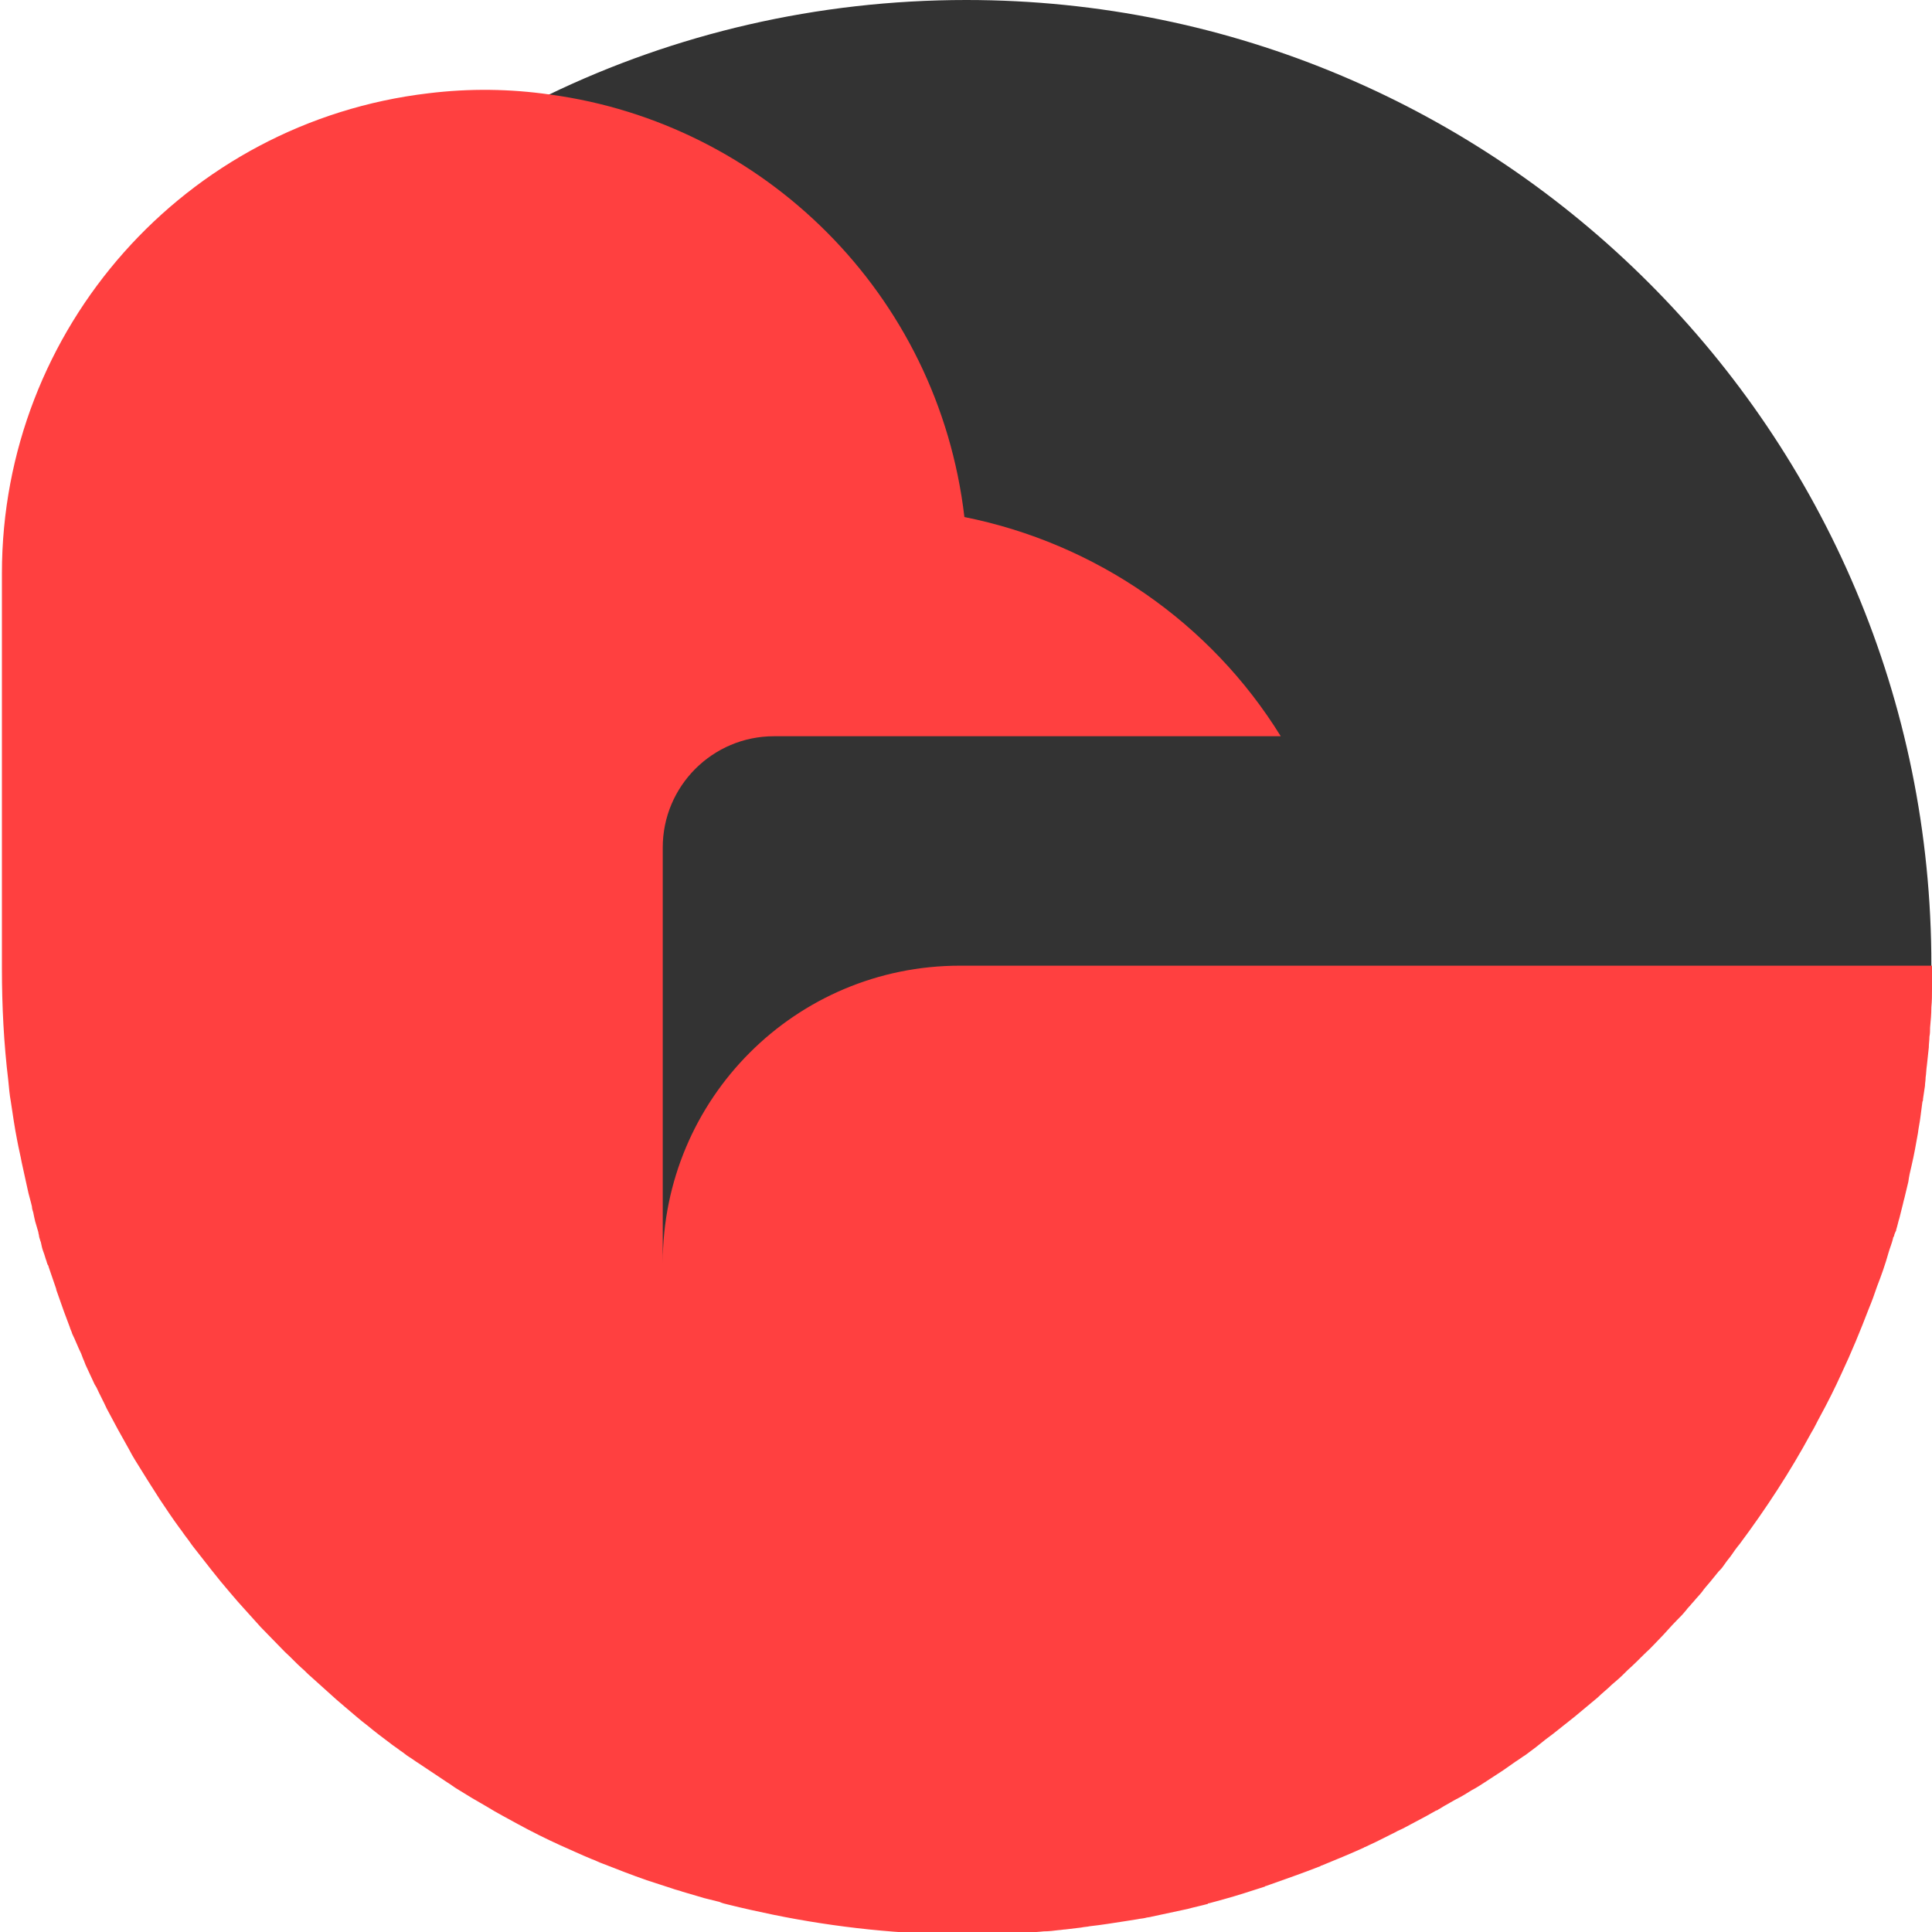
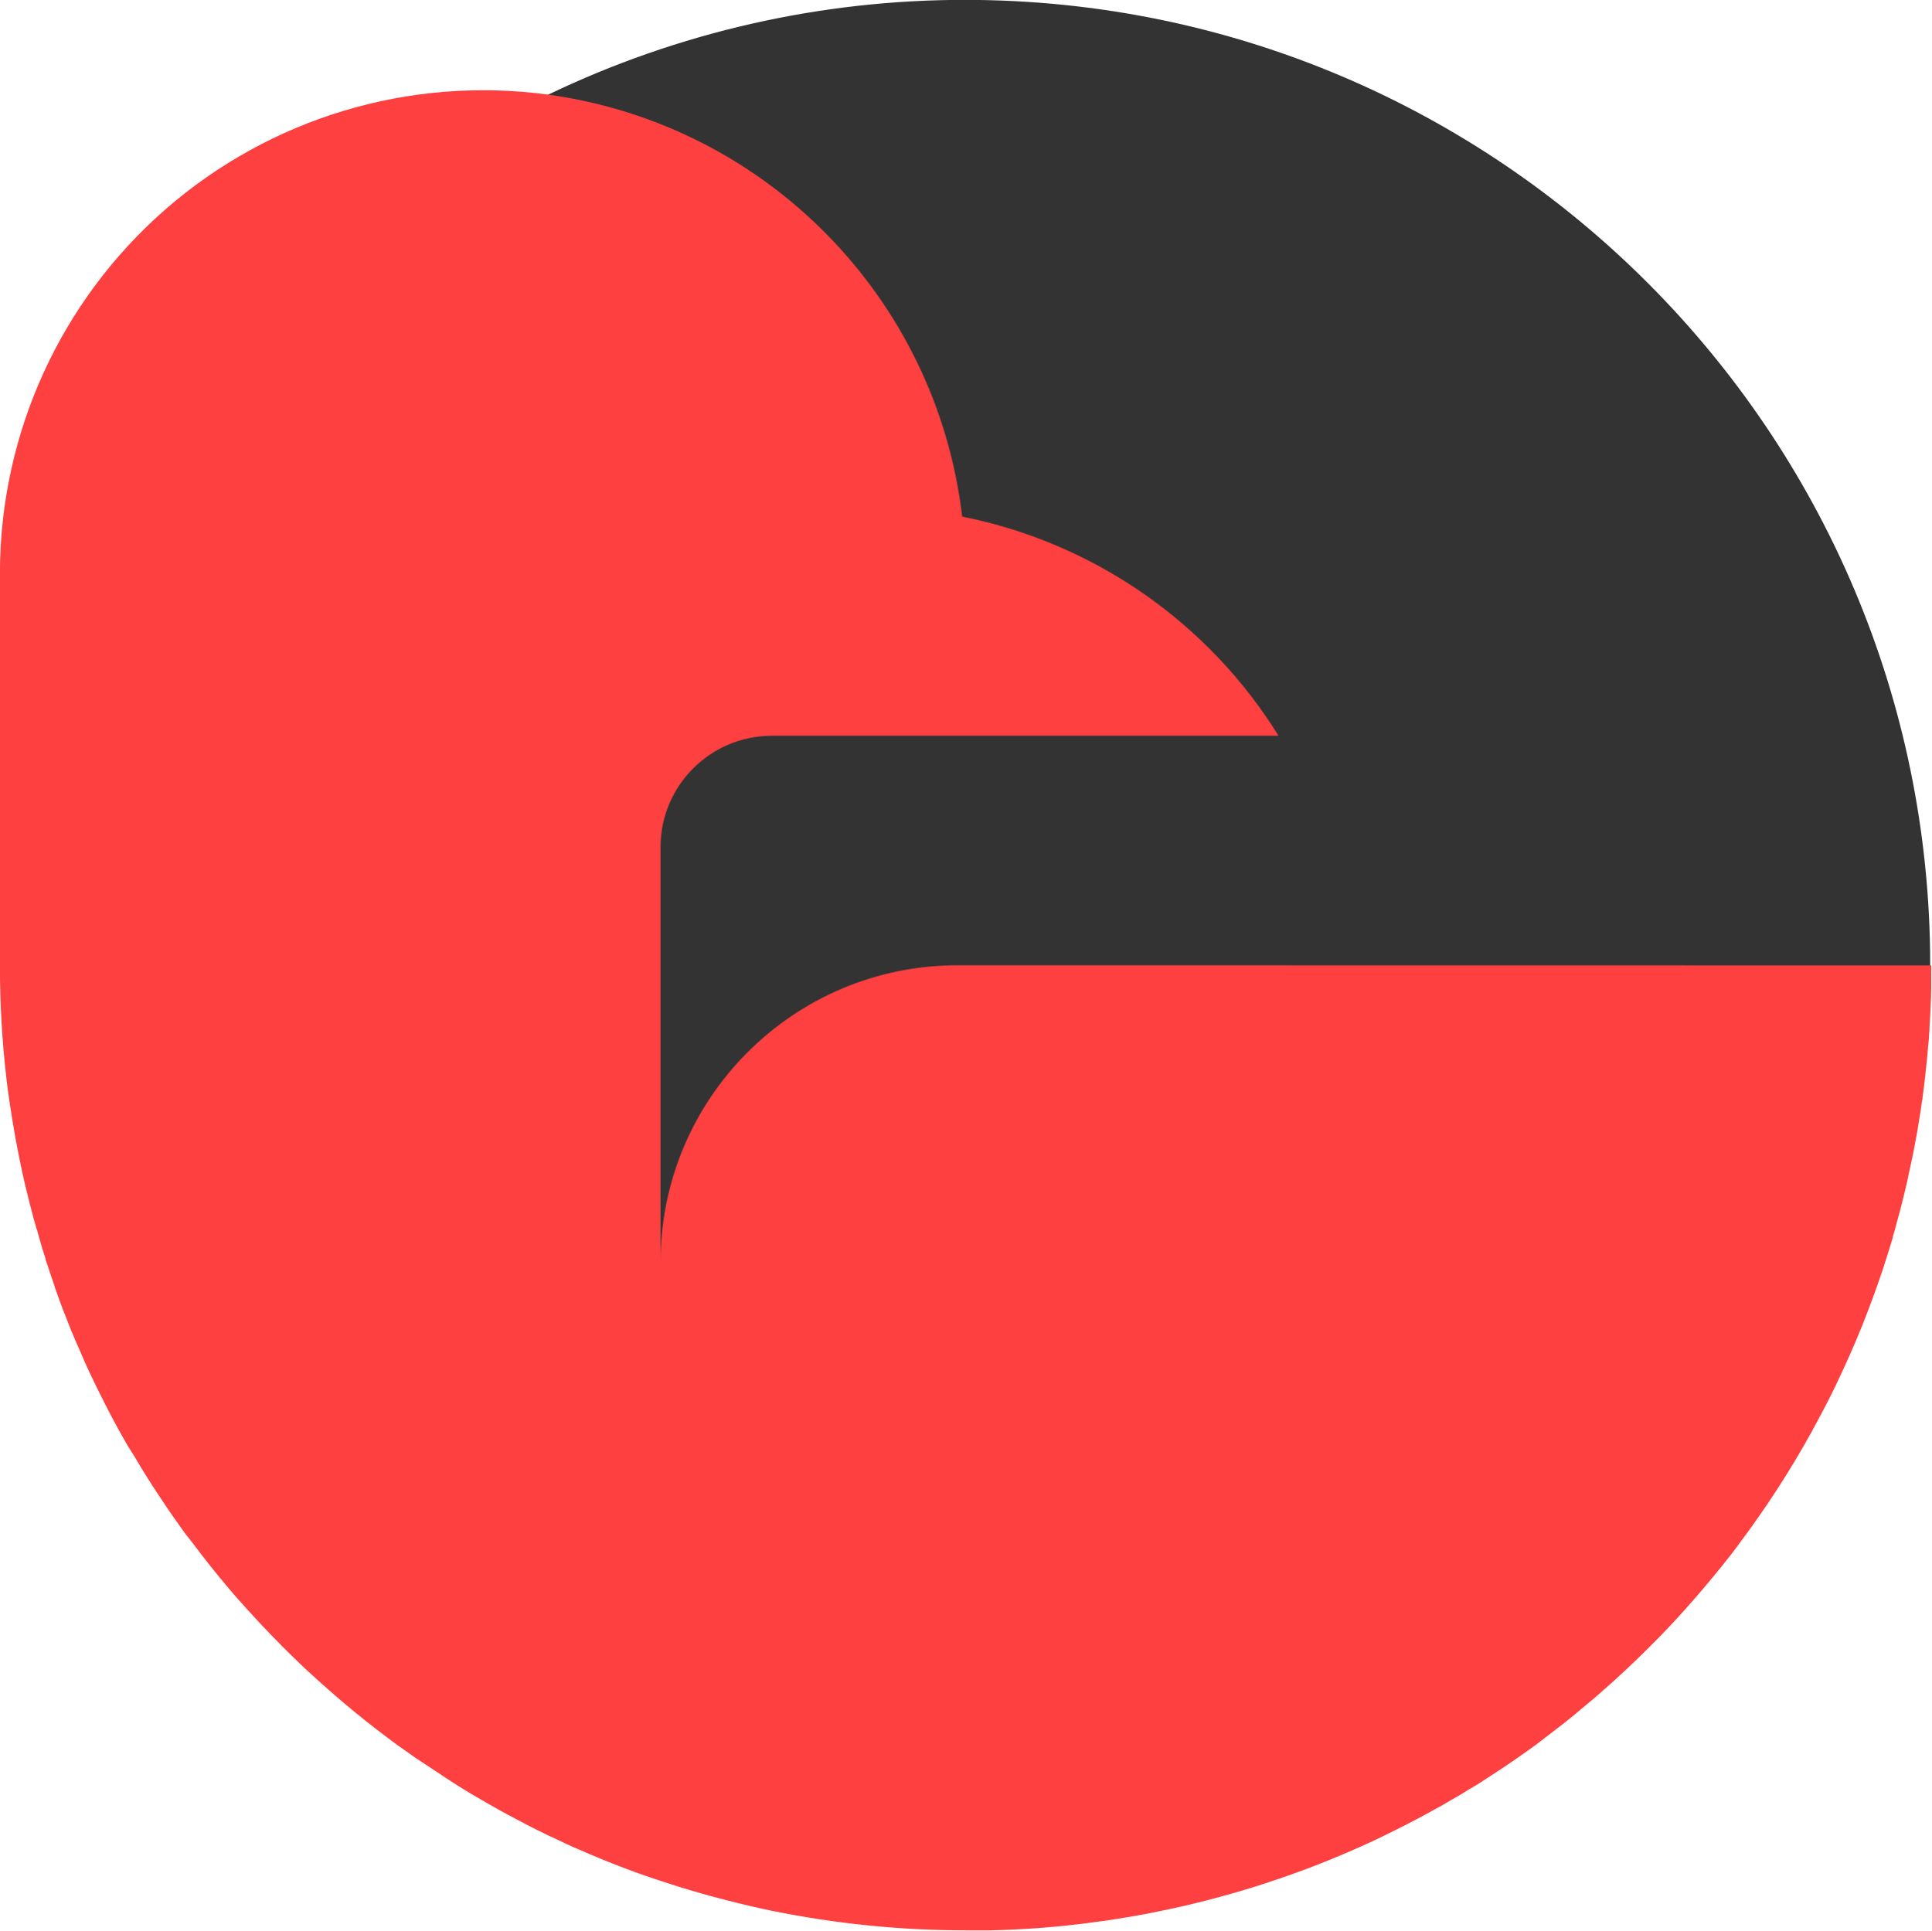
- <svg xmlns="http://www.w3.org/2000/svg" version="1.1" id="Layer_6" x="0px" y="0px" viewBox="0 0 302.3 302.3" style="enable-background:new 0 0 302.3 302.3;" xml:space="preserve">
-   <style type="text/css">
- 	.st0{fill:#333333;}
- 	.st1{fill:#FF4040;}
- </style>
-   <g id="Layer_2">
-     <path class="st0" d="M151.2,0c-23.4,0-45.6,5.3-65.3,14.8C35.1,39.2,48,91.1,48,151.2c0,13.2-3.2-1,0,11.3c0.3,1-20.2,29-19.9,30.1   c0.1,0.4,0.2,0.9,0.4,1.3c0,0.1,0.1,0.2,0.1,0.3c0.3,1,0.6,2,0.9,3c0,0,0,0.1,0,0.1c0,0.1,0.1,0.2,0.1,0.3c0.4,1.3,8.9,2.6,9.4,3.9   c0,0,0,0,0,0.1c0.7,2,1.4,3.9,2.2,5.8c1.3,3.2,2.7,6.4,4.2,9.5c0.5,1.1,1.1,2.2,1.6,3.3c1.1,2.2,2.3,4.3,3.5,6.4   c0.3,0.5,0.6,1,0.9,1.6c1.2,2.1,2.5,4.1,3.9,6.2c1,1.5,2,3,3.1,4.5c0.3,0.5,0.7,1,1.1,1.5c0.4,0.5,0.7,1,1.1,1.5   c1.8,2.4,3.7,4.8,5.7,7.1c0.4,0.5,0.8,0.9,1.2,1.4c1.2,1.4,2.4,2.7,3.6,4c1.2,1.3,2.5,2.6,3.8,3.9c0.8,0.8,1.7,1.7,2.6,2.5   c0.5,0.5,0.9,0.9,1.4,1.3c1.3,1.2,2.6,2.4,4,3.6c0.5,0.4,0.9,0.8,1.4,1.2c1.2,1,2.3,1.9,3.5,2.9c1.2,0.9,2.4,1.9,3.6,2.8   c0.5,0.4,1,0.8,1.5,1.1c0.5,0.3,1,0.7,1.4,1c0.5,0.4,1,0.7,1.5,1c1.5,1,3,2,4.5,3c0.5,0.3,1,0.7,1.5,1c1.5,1,3.1,1.9,4.7,2.8   c1.6,0.9,3.2,1.8,4.8,2.7c2.2,1.1,4.4,2.2,6.6,3.3c1.7,0.8,3.3,1.5,5,2.2c0.6,0.2,1.1,0.5,1.7,0.7c2.3,0.9,4.6-15.4,6.9-14.5   c0,0,0,0,0,0c15.7,5.5,2.2,8.5,19.8,8.5c6.5,0-16.4-12.6-10.1-13.4c1.9-0.2,3.8-0.5,5.6-0.8c0.6-0.1,1.2-0.2,1.9-0.3   c0.4-0.1,0.8-0.1,1.2-0.2c0.3-0.1,0.7-0.1,1-0.2c1.9-0.4,3.8-0.8,5.6-1.2c1.1-0.3,2.1-0.5,3.2-0.8c0.1,0,0.2,0,0.2-0.1   c0.7-0.2,1.5-0.4,2.2-0.6c2.2-0.6,4.4-1.2,6.5-2c0.1,0,0.1,0,0.2-0.1c2.9-0.9,5.7-1.9,8.5-3.1c0.1,0,0.1-0.1,0.2-0.1   c2.2-0.9,4.4-1.8,6.6-2.8c0.1,0,0.2-0.1,0.2-0.1c0.6-0.3,1.1-0.5,1.7-0.8c1-0.5,2-1,3-1.5c0.5-0.3,1.1-0.5,1.6-0.8   c1.1-0.6,2.2-1.1,3.2-1.7c0.5-0.3,1.1-0.6,1.6-0.9c0.5-0.3,1.1-0.6,1.6-0.9c0.5-0.3,0.9-0.5,1.4-0.8c0.1,0,0.1-0.1,0.2-0.1   c7.8-4.6,15.2-9.9,22-15.8c0.7-0.6,1.5-1.3,2.2-2c0.2-0.2,0.5-0.4,0.7-0.6c0.6-0.6,1.2-1.1,1.8-1.7c0.9-0.9,1.8-1.7,2.7-2.6   c0,0,0.1-0.1,0.1-0.1c0.7-0.7,1.3-1.3,2-2c1-1,2-2,2.9-3.1c0.6-0.7,1.2-1.3,1.8-2c0.3-0.3,0.5-0.6,0.8-0.9c0.4-0.5,0.9-1,1.3-1.5   c0.5-0.5,0.9-1,1.3-1.6c0.4-0.5,0.9-1,1.3-1.6c1.1-1.4,2.3-2.8,3.3-4.3c4.1-5.5,7.9-11.3,11.2-17.4c0.5-0.9,1-1.7,1.4-2.6   c1.1-2.2,2.2-4.3,3.3-6.6c1.6-3.3,3-6.7,4.3-10.2c0.4-1.2,0.9-2.3,1.3-3.5c0.6-1.8,1.2-3.5,1.8-5.3c4.4-14.2,36.1,0,36.1-15.6   C302.3,67.7,234.6,0,151.2,0z M86.8,93.1c-9.6,0-25.2-14.1-25.2-23.8s16.9-25.9,26.5-25.9s26.3,16.3,26.3,25.9   C114.4,79,96.5,93.1,86.8,93.1z" />
-     <path class="st1" d="M27.6,190.7c0.4,1.6,0.9,3.2,1.4,4.8C28.5,194,28.1,192.3,27.6,190.7z" />
-     <path class="st1" d="M139.7,271.9c19.7-2.3,38.8-8.6,56.1-18.3C178.9,263.2,159.9,269.5,139.7,271.9z" />
-     <path class="st1" d="M96.3,69.4c0,4.5-3.6,8.1-8.1,8.1c-4.5,0-8.1-3.6-8.1-8.1c0-4.5,3.6-8.1,8.1-8.1   C92.6,61.2,96.3,64.9,96.3,69.4z" />
-     <g>
-       <path class="st1" d="M302.3,151.2c0,0.8,0,1.5,0,2.3c0,0.5,0,0.9,0,1.3c0,0.9,0,1.8-0.1,2.8c0,1.1-0.1,2.1-0.2,3.2    c0,0.5,0,0.9-0.1,1.4c0,0.6-0.1,1.1-0.1,1.7c-0.1,0.9-0.2,1.9-0.3,2.8c-0.1,0.6-0.1,1.3-0.2,1.9c0,0.5-0.1,0.9-0.1,1.3    c-0.1,0.7-0.2,1.3-0.3,2c0,0.2,0,0.3-0.1,0.5c-0.1,0.8-0.2,1.5-0.3,2.3c-0.1,0.9-0.3,1.7-0.4,2.6c-0.3,1.7-0.6,3.4-1,5.1    c-0.2,0.8-0.4,1.7-0.5,2.5c0,0,0,0,0,0c-0.2,0.8-0.4,1.7-0.6,2.5c-0.2,0.7-0.3,1.3-0.5,2c-0.1,0.4-0.2,0.8-0.3,1.2    c-0.2,0.6-0.3,1.2-0.5,1.8c0,0.1,0,0.2-0.1,0.3c-0.1,0.2-0.1,0.3-0.2,0.5c0,0.2-0.1,0.3-0.2,0.5c0,0,0,0,0,0l0,0c0,0,0,0.1,0,0.1    c-0.2,0.8-0.5,1.5-0.7,2.2c-0.5,1.8-1.1,3.5-1.8,5.3c-0.4,1.2-0.8,2.3-1.3,3.5c-1.3,3.4-2.7,6.8-4.3,10.2c-1,2.2-2.1,4.4-3.3,6.6    c-0.5,0.9-0.9,1.8-1.4,2.6c-3.3,6.1-7.1,11.9-11.2,17.4c-0.5,0.6-1,1.3-1.4,1.9c-0.4,0.5-0.8,1-1.2,1.6c-0.2,0.3-0.4,0.5-0.7,0.8    c-0.4,0.5-0.9,1.1-1.3,1.6c-0.4,0.5-0.9,1-1.3,1.6c-0.4,0.5-0.9,1-1.3,1.5c-0.3,0.3-0.5,0.6-0.8,0.9c-0.2,0.2-0.3,0.4-0.5,0.6    c-0.4,0.5-0.8,0.9-1.3,1.4c-1,1-1.9,2.1-2.9,3.1c-0.7,0.7-1.3,1.4-2,2c0,0.1-0.1,0.1-0.1,0.1c-0.9,0.9-1.8,1.8-2.7,2.6    c-0.6,0.6-1.2,1.2-1.8,1.7c-0.2,0.2-0.5,0.4-0.7,0.6c-0.7,0.7-1.5,1.3-2.2,2c-1.2,1-2.4,2-3.6,3c-1.1,0.9-2.3,1.8-3.4,2.7    c-0.4,0.3-0.8,0.6-1.2,0.9c-0.5,0.4-1,0.8-1.5,1.2h0c-0.5,0.4-1.1,0.8-1.6,1.2c-0.5,0.3-1,0.7-1.5,1c-0.7,0.5-1.3,0.9-2,1.4    c-0.8,0.5-1.5,1-2.3,1.5c-0.1,0.1-0.2,0.1-0.3,0.2c-0.8,0.5-1.5,1-2.3,1.4c-0.8,0.5-1.6,1-2.4,1.4c-0.1,0-0.1,0.1-0.2,0.1    c-0.5,0.3-0.9,0.5-1.4,0.8c-0.4,0.2-0.8,0.5-1.2,0.7c-0.1,0.1-0.3,0.2-0.4,0.2c-0.5,0.3-1.1,0.6-1.6,0.9c-1.1,0.6-2.1,1.1-3.2,1.7    c-0.5,0.3-1.1,0.5-1.6,0.8c-1,0.5-2,1-3,1.5c-0.6,0.3-1.1,0.5-1.7,0.8c-0.1,0-0.2,0.1-0.2,0.1c-2.2,1-4.4,1.9-6.6,2.8    c-0.1,0-0.1,0-0.2,0.1c-2.8,1.1-5.7,2.1-8.5,3.1c-0.1,0-0.1,0-0.2,0.1c-2.2,0.7-4.3,1.4-6.5,2c-0.7,0.2-1.5,0.4-2.2,0.6    c-0.1,0-0.2,0-0.2,0.1c-1.1,0.3-2.1,0.5-3.2,0.8c-1.9,0.4-3.7,0.8-5.6,1.2c-0.3,0.1-0.7,0.1-1,0.2c-0.4,0.1-0.8,0.1-1.2,0.2    c-0.6,0.1-1.2,0.2-1.9,0.3c-1.9,0.3-3.8,0.6-5.6,0.8c-0.4,0.1-0.9,0.1-1.3,0.2c-0.8,0.1-1.7,0.2-2.5,0.3c-0.3,0-0.7,0.1-1,0.1    c-0.8,0.1-1.6,0.2-2.4,0.2c-0.8,0.1-1.5,0.1-2.3,0.2c-0.6,0-1.3,0.1-1.9,0.1c-0.6,0-1.3,0.1-1.9,0.1c-0.6,0-1.3,0-1.9,0.1    c-0.6,0-1.3,0-2,0c-0.6,0-1.3,0-1.9,0c-10.4,0-20.6-1.1-30.4-3.1c-2.4-0.5-4.7-1-7.1-1.6c-0.4-0.1-0.9-0.2-1.3-0.4    c-0.8-0.2-1.6-0.4-2.4-0.6c-1.1-0.3-2.3-0.7-3.4-1c-0.5-0.2-1.1-0.3-1.6-0.5c-1.3-0.4-2.7-0.9-4-1.3c0,0,0,0,0,0    c-2.3-0.8-4.6-1.7-6.9-2.6c-0.6-0.2-1.1-0.5-1.7-0.7c-1.7-0.7-3.4-1.5-5-2.2c-2.2-1-4.4-2.1-6.6-3.3c-1.6-0.9-3.2-1.7-4.8-2.7    c-1.6-0.9-3.1-1.8-4.7-2.8c-0.5-0.3-1-0.7-1.5-1c-1.5-1-3-2-4.5-3c-0.5-0.3-1-0.7-1.5-1c-0.5-0.3-0.9-0.7-1.4-1    c-0.5-0.4-1-0.7-1.5-1.1c-1.2-0.9-2.4-1.8-3.6-2.8c-1.2-0.9-2.3-1.9-3.5-2.9c-0.5-0.4-0.9-0.8-1.4-1.2c-1.3-1.2-2.7-2.4-4-3.6    c-0.5-0.4-0.9-0.9-1.4-1.3c-0.9-0.8-1.7-1.7-2.6-2.5c-1.3-1.3-2.5-2.6-3.8-3.9c-1.2-1.3-2.4-2.7-3.6-4c-0.4-0.5-0.8-0.9-1.2-1.4    c-2-2.3-3.8-4.7-5.7-7.1c-0.4-0.5-0.7-1-1.1-1.5c-0.4-0.5-0.7-1-1.1-1.5c-1.1-1.5-2.1-3-3.1-4.5c-1.3-2-2.6-4.1-3.9-6.2    c-0.3-0.5-0.6-1-0.9-1.6c-1.2-2.1-2.4-4.3-3.5-6.4c-0.5-1.1-1.1-2.2-1.6-3.3c-0.1-0.2-0.2-0.3-0.3-0.5c-0.4-0.9-0.9-1.9-1.3-2.8    c-0.2-0.4-0.3-0.8-0.5-1.2c-0.1-0.3-0.2-0.5-0.3-0.8c-0.5-1-0.9-2.1-1.4-3.1c-0.1-0.4-0.3-0.7-0.4-1.1c-0.3-0.8-0.6-1.6-0.9-2.4    c-0.4-1.1-0.8-2.3-1.2-3.4c0,0,0,0,0-0.1c-0.4-1.2-0.8-2.3-1.2-3.5c0-0.1-0.1-0.3-0.2-0.4c0-0.1,0-0.2-0.1-0.3c0,0,0-0.1,0-0.1    c-0.2-0.5-0.3-1-0.5-1.5c-0.2-0.5-0.3-1-0.4-1.5c0-0.1-0.1-0.2-0.1-0.3c-0.1-0.3-0.2-0.6-0.2-0.8c0-0.1-0.1-0.3-0.1-0.5    c-0.2-0.6-0.3-1.1-0.5-1.7c-0.1-0.4-0.2-0.9-0.3-1.4c-0.1-0.3-0.2-0.6-0.2-0.9c-0.2-0.9-0.5-1.8-0.7-2.8c-0.3-1.4-0.6-2.7-0.9-4.1    c-0.2-1.1-0.5-2.3-0.7-3.4c-0.4-2-0.7-4.1-1-6.1c-0.2-1.1-0.3-2.2-0.4-3.3c-0.7-5.8-1-11.6-1-17.6V89.7    c0-38.3,28.7-70.6,66.7-75.1c6.5-0.8,12.9-0.7,19.1,0.2c0,0,0,0,0,0c33.3,4.5,60.7,31.1,64.8,66.1c20.5,4.1,38.5,16.5,49.5,34.3    h-79.3c-9.6,0-17.4,7.8-17.4,17.4v65c0-25.7,20.8-46.5,46.5-46.5H302.3z" />
-     </g>
+ <svg xmlns="http://www.w3.org/2000/svg" id="Layer_6" data-name="Layer 6" viewBox="0 0 302.29 302.27">
+   <defs>
+     <style>.cls-1{fill:#333;}.cls-2{fill:#ff4040;}</style>
+   </defs>
+   <g id="Layer_2" data-name="Layer 2">
+     <path class="cls-1" d="M151.15,0A150.57,150.57,0,0,0,85.82,14.83C35.06,39.2,48,91.08,48,151.15c0,13.2-3.18-1,0,11.25.27,1-20.16,29-19.87,30.07.12.43.24.87.38,1.3l.09.31c.29,1,.59,2,.91,3l0,.09a2.58,2.58,0,0,1,.08.26c.43,1.32,8.89,2.64,9.35,3.94a.19.19,0,0,1,0,.07c.69,1.95,1.41,3.87,2.17,5.78q1.93,4.81,4.17,9.46c.53,1.1,1.08,2.19,1.63,3.28q1.68,3.26,3.49,6.42l.92,1.58q1.86,3.13,3.86,6.18,1.5,2.28,3.08,4.5c.34.5.7,1,1.06,1.48l1.08,1.46q2.73,3.63,5.65,7.1l1.18,1.38q1.78,2.05,3.63,4c1.24,1.32,2.5,2.63,3.78,3.91.85.85,1.72,1.7,2.59,2.53.46.45.92.88,1.39,1.31,1.31,1.21,2.63,2.4,4,3.57l1.38,1.18q1.73,1.45,3.5,2.88t3.6,2.77c.49.38,1,.75,1.51,1.12l1.43,1c.5.36,1,.71,1.49,1.05,1.49,1,3,2,4.54,3l1.54,1c1.54,1,3.11,1.9,4.69,2.81s3.18,1.79,4.8,2.65q3.24,1.69,6.56,3.26,2.51,1.15,5,2.24l1.7.71c2.27.92,4.58-15.37,6.9-14.55h0c15.71,5.52,2.18,8.53,19.79,8.53,6.52,0-16.38-12.56-10.07-13.36q2.83-.36,5.64-.83l1.86-.32,1.17-.21,1-.2c1.88-.36,3.75-.77,5.62-1.2,1.07-.25,2.14-.52,3.21-.79l.22-.06,2.2-.59c2.19-.6,4.37-1.24,6.52-2l.17-.06c2.88-.93,5.73-1.95,8.53-3.06l.19-.08q3.33-1.32,6.59-2.79l.24-.11,1.69-.78c1-.48,2-1,3-1.47l1.64-.82c1.09-.56,2.16-1.12,3.23-1.71l1.6-.88,1.59-.9,1.37-.79.21-.12a153.09,153.09,0,0,0,22-15.84c.74-.64,1.48-1.29,2.21-2,.22-.19.45-.39.67-.6.62-.57,1.24-1.14,1.85-1.72.91-.86,1.82-1.73,2.71-2.61l.14-.14q1-1,2-2,1.49-1.52,2.92-3.08c.6-.65,1.2-1.31,1.77-2l.78-.88c.44-.5.88-1,1.31-1.52s.89-1,1.32-1.57.87-1,1.3-1.58c1.14-1.41,2.25-2.85,3.34-4.3a153.49,153.49,0,0,0,11.24-17.38c.48-.87,1-1.74,1.41-2.62,1.13-2.16,2.22-4.34,3.26-6.56q2.32-5,4.3-10.17c.43-1.15.86-2.31,1.27-3.47.61-1.75,1.2-3.51,1.75-5.28,4.41-14.2,36.11,0,36.11-15.62A151.12,151.12,0,0,0,151.15,0ZM86.83,93.13C77.2,93.13,61.64,79,61.64,69.36S78.52,43.43,88.15,43.43s26.25,16.3,26.25,25.93S96.46,93.13,86.83,93.13Z" transform="translate(0 -0.02)" />
+     <path class="cls-2" d="M27.65,190.73q.66,2.43,1.39,4.82C28.55,194,28.08,192.35,27.65,190.73Z" transform="translate(0 -0.02)" />
+     <path class="cls-2" d="M139.75,271.91a151.06,151.06,0,0,0,56.12-18.3A149.89,149.89,0,0,1,139.75,271.91Z" transform="translate(0 -0.02)" />
+     <path class="cls-2" d="M96.28,69.36a8.13,8.13,0,1,1-8.13-8.12A8.13,8.13,0,0,1,96.28,69.36Z" transform="translate(0 -0.02)" />
+     <path class="cls-2" d="M302.29,151.15c0,.76,0,1.52,0,2.27,0,.45,0,.89,0,1.33,0,.92-.05,1.85-.09,2.77s-.1,2.11-.17,3.17q0,.7-.09,1.41c0,.56-.08,1.12-.13,1.67-.08.95-.16,1.89-.26,2.83-.06.64-.13,1.27-.21,1.9l-.15,1.33c-.08.66-.17,1.32-.26,2,0,.16,0,.32-.07.48-.1.77-.22,1.53-.34,2.29s-.27,1.71-.42,2.57c-.3,1.71-.62,3.41-1,5.11-.17.84-.35,1.67-.54,2.51a.09.09,0,0,0,0,.05c-.2.84-.39,1.68-.6,2.51-.16.67-.33,1.33-.5,2-.11.41-.21.81-.33,1.22-.16.61-.33,1.22-.5,1.83,0,.09-.05.18-.07.27l-.15.52-.15.51a.06.06,0,0,1,0,0v0a.49.49,0,0,1,0,.11c-.22.75-.45,1.5-.69,2.24q-.81,2.67-1.75,5.28c-.41,1.16-.84,2.32-1.27,3.47-1.3,3.45-2.74,6.85-4.3,10.17q-1.53,3.33-3.26,6.56c-.46.88-.93,1.75-1.41,2.62a148.62,148.62,0,0,1-11.24,17.38c-.46.65-.95,1.28-1.44,1.92s-.81,1-1.23,1.56c-.22.27-.44.55-.67.82-.43.53-.86,1.06-1.3,1.58s-.87,1.05-1.32,1.57-.87,1-1.31,1.52l-.78.88-.51.58-1.26,1.39q-1.44,1.56-2.92,3.08-1,1-2,2l-.14.14c-.89.88-1.8,1.75-2.71,2.61-.61.58-1.23,1.15-1.85,1.72-.22.21-.45.41-.67.6-.73.66-1.47,1.31-2.21,1.95-1.17,1-2.37,2-3.57,3s-2.25,1.8-3.39,2.68l-1.18.9c-.51.39-1,.79-1.53,1.17h0c-.54.4-1.08.79-1.63,1.17l-1.49,1.05-2,1.36c-.76.51-1.53,1-2.29,1.5l-.26.17c-.76.48-1.51,1-2.27,1.42s-1.59,1-2.39,1.44l-.21.12-1.37.79c-.39.24-.78.46-1.18.68l-.41.22-1.6.88c-1.07.59-2.14,1.15-3.23,1.71l-1.64.82c-1,.5-2,1-3,1.47l-1.69.78-.24.11q-3.26,1.47-6.59,2.79l-.19.08c-2.81,1.1-5.66,2.12-8.53,3.06l-.17.06q-3.24,1.05-6.52,1.95l-2.2.59-.22.06c-1.07.27-2.14.54-3.21.79-1.87.43-3.74.84-5.62,1.2l-1,.2-1.17.21-1.86.32q-2.81.48-5.64.83l-1.33.17-2.47.28-1,.1-2.43.21c-.75.06-1.51.12-2.27.16l-1.93.11-1.94.09c-.64,0-1.29.05-1.94.06l-2,0h-1.95a152.56,152.56,0,0,1-30.44-3.06c-2.38-.49-4.73-1.05-7.07-1.65l-1.34-.35c-.8-.21-1.6-.42-2.4-.65-1.13-.32-2.26-.66-3.39-1l-1.62-.52q-2-.63-4-1.32h0c-2.33-.81-4.63-1.69-6.9-2.62l-1.7-.71c-1.7-.71-3.38-1.45-5-2.24-2.22-1-4.41-2.11-6.56-3.26q-2.43-1.27-4.8-2.65c-1.58-.9-3.15-1.83-4.69-2.81l-1.54-1c-1.53-1-3-2-4.54-3-.5-.34-1-.69-1.49-1.05l-1.43-1c-.51-.37-1-.74-1.51-1.12q-1.83-1.37-3.6-2.77t-3.5-2.88l-1.38-1.18c-1.35-1.17-2.67-2.36-4-3.57-.47-.43-.93-.86-1.39-1.31-.87-.83-1.74-1.68-2.59-2.53-1.28-1.28-2.54-2.59-3.78-3.91s-2.44-2.68-3.63-4l-1.18-1.38q-2.94-3.46-5.65-7.1L29,240.11c-.36-.49-.72-1-1.06-1.48-1.07-1.48-2.09-3-3.08-4.5q-2-3-3.86-6.18L20,226.37c-1.22-2.11-2.39-4.25-3.49-6.42-.55-1.09-1.1-2.18-1.63-3.28-.09-.18-.18-.35-.26-.53-.45-.92-.88-1.85-1.3-2.78-.18-.39-.34-.79-.51-1.19l-.33-.76c-.45-1-.92-2.08-1.35-3.13-.14-.36-.29-.71-.42-1.07-.32-.78-.63-1.57-.93-2.36-.43-1.13-.83-2.28-1.24-3.42a.19.19,0,0,0,0-.07c-.41-1.17-.8-2.34-1.18-3.51l-.15-.43a2.58,2.58,0,0,0-.08-.26l0-.09c-.16-.51-.33-1-.49-1.52s-.28-1-.42-1.47l-.09-.31-.24-.84c0-.15-.09-.31-.14-.46-.17-.58-.34-1.15-.5-1.74s-.24-.91-.35-1.36-.16-.6-.24-.9c-.24-.92-.46-1.83-.68-2.75q-.47-2-.9-4.11c-.23-1.13-.45-2.27-.66-3.41-.36-2-.69-4.08-1-6.14-.16-1.11-.3-2.23-.43-3.35a152,152,0,0,1-1-17.56V89.73a75.64,75.64,0,0,1,85.8-74.9h0a75.63,75.63,0,0,1,64.82,66.06,75.68,75.68,0,0,1,49.52,34.31H120.83a17.44,17.44,0,0,0-17.44,17.44v65a46.51,46.51,0,0,1,46.51-46.51Z" transform="translate(0 -0.02)" />
  </g>
-   <path class="st1" d="M151.1,282.1c9.8,2-10.4,3.1,0,3.1c0.6,0,1.3,0,1.9,0c-0.6,0-1.3,0-1.9,0C140.7,285.1,161,284.1,151.1,282.1z" />
+   <path class="cls-2" d="M151.14,282.06c9.84,2-10.4,3.07,0,3.07.64,0,1.29,0,1.93,0h-1.95C140.72,285.12,161,284.06,151.14,282.06Z" transform="translate(0 -0.02)" />
</svg>
